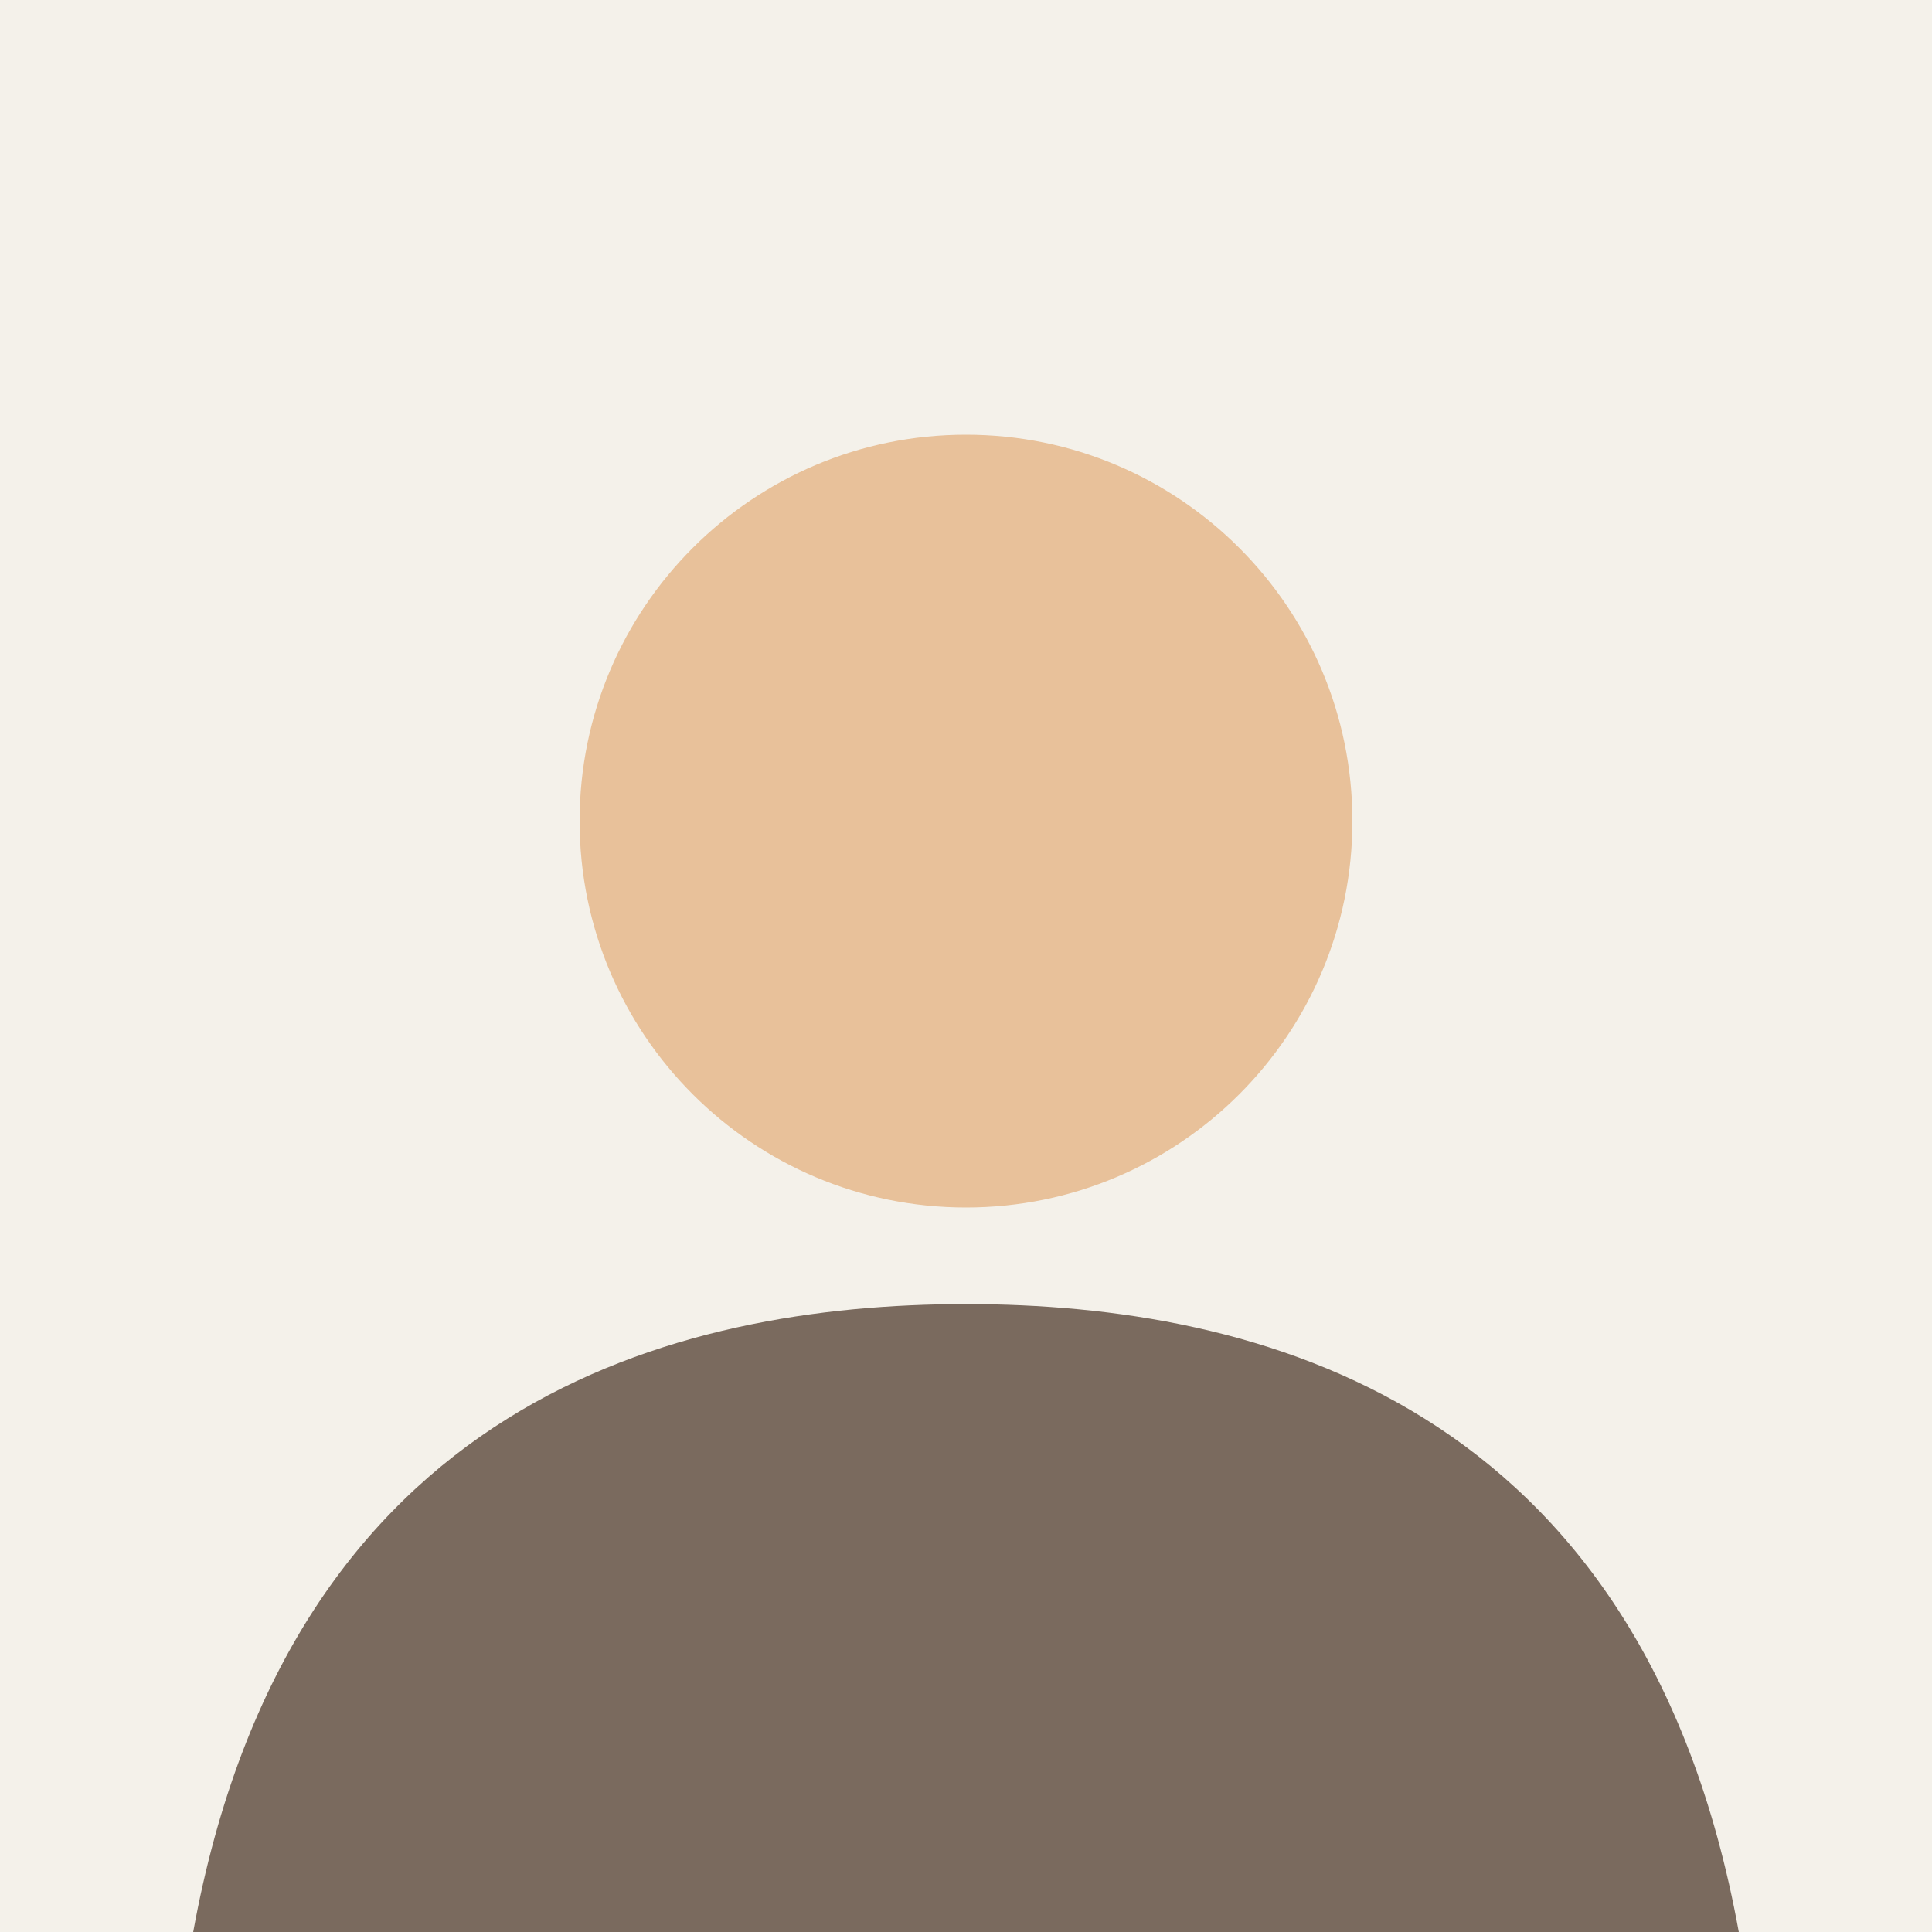
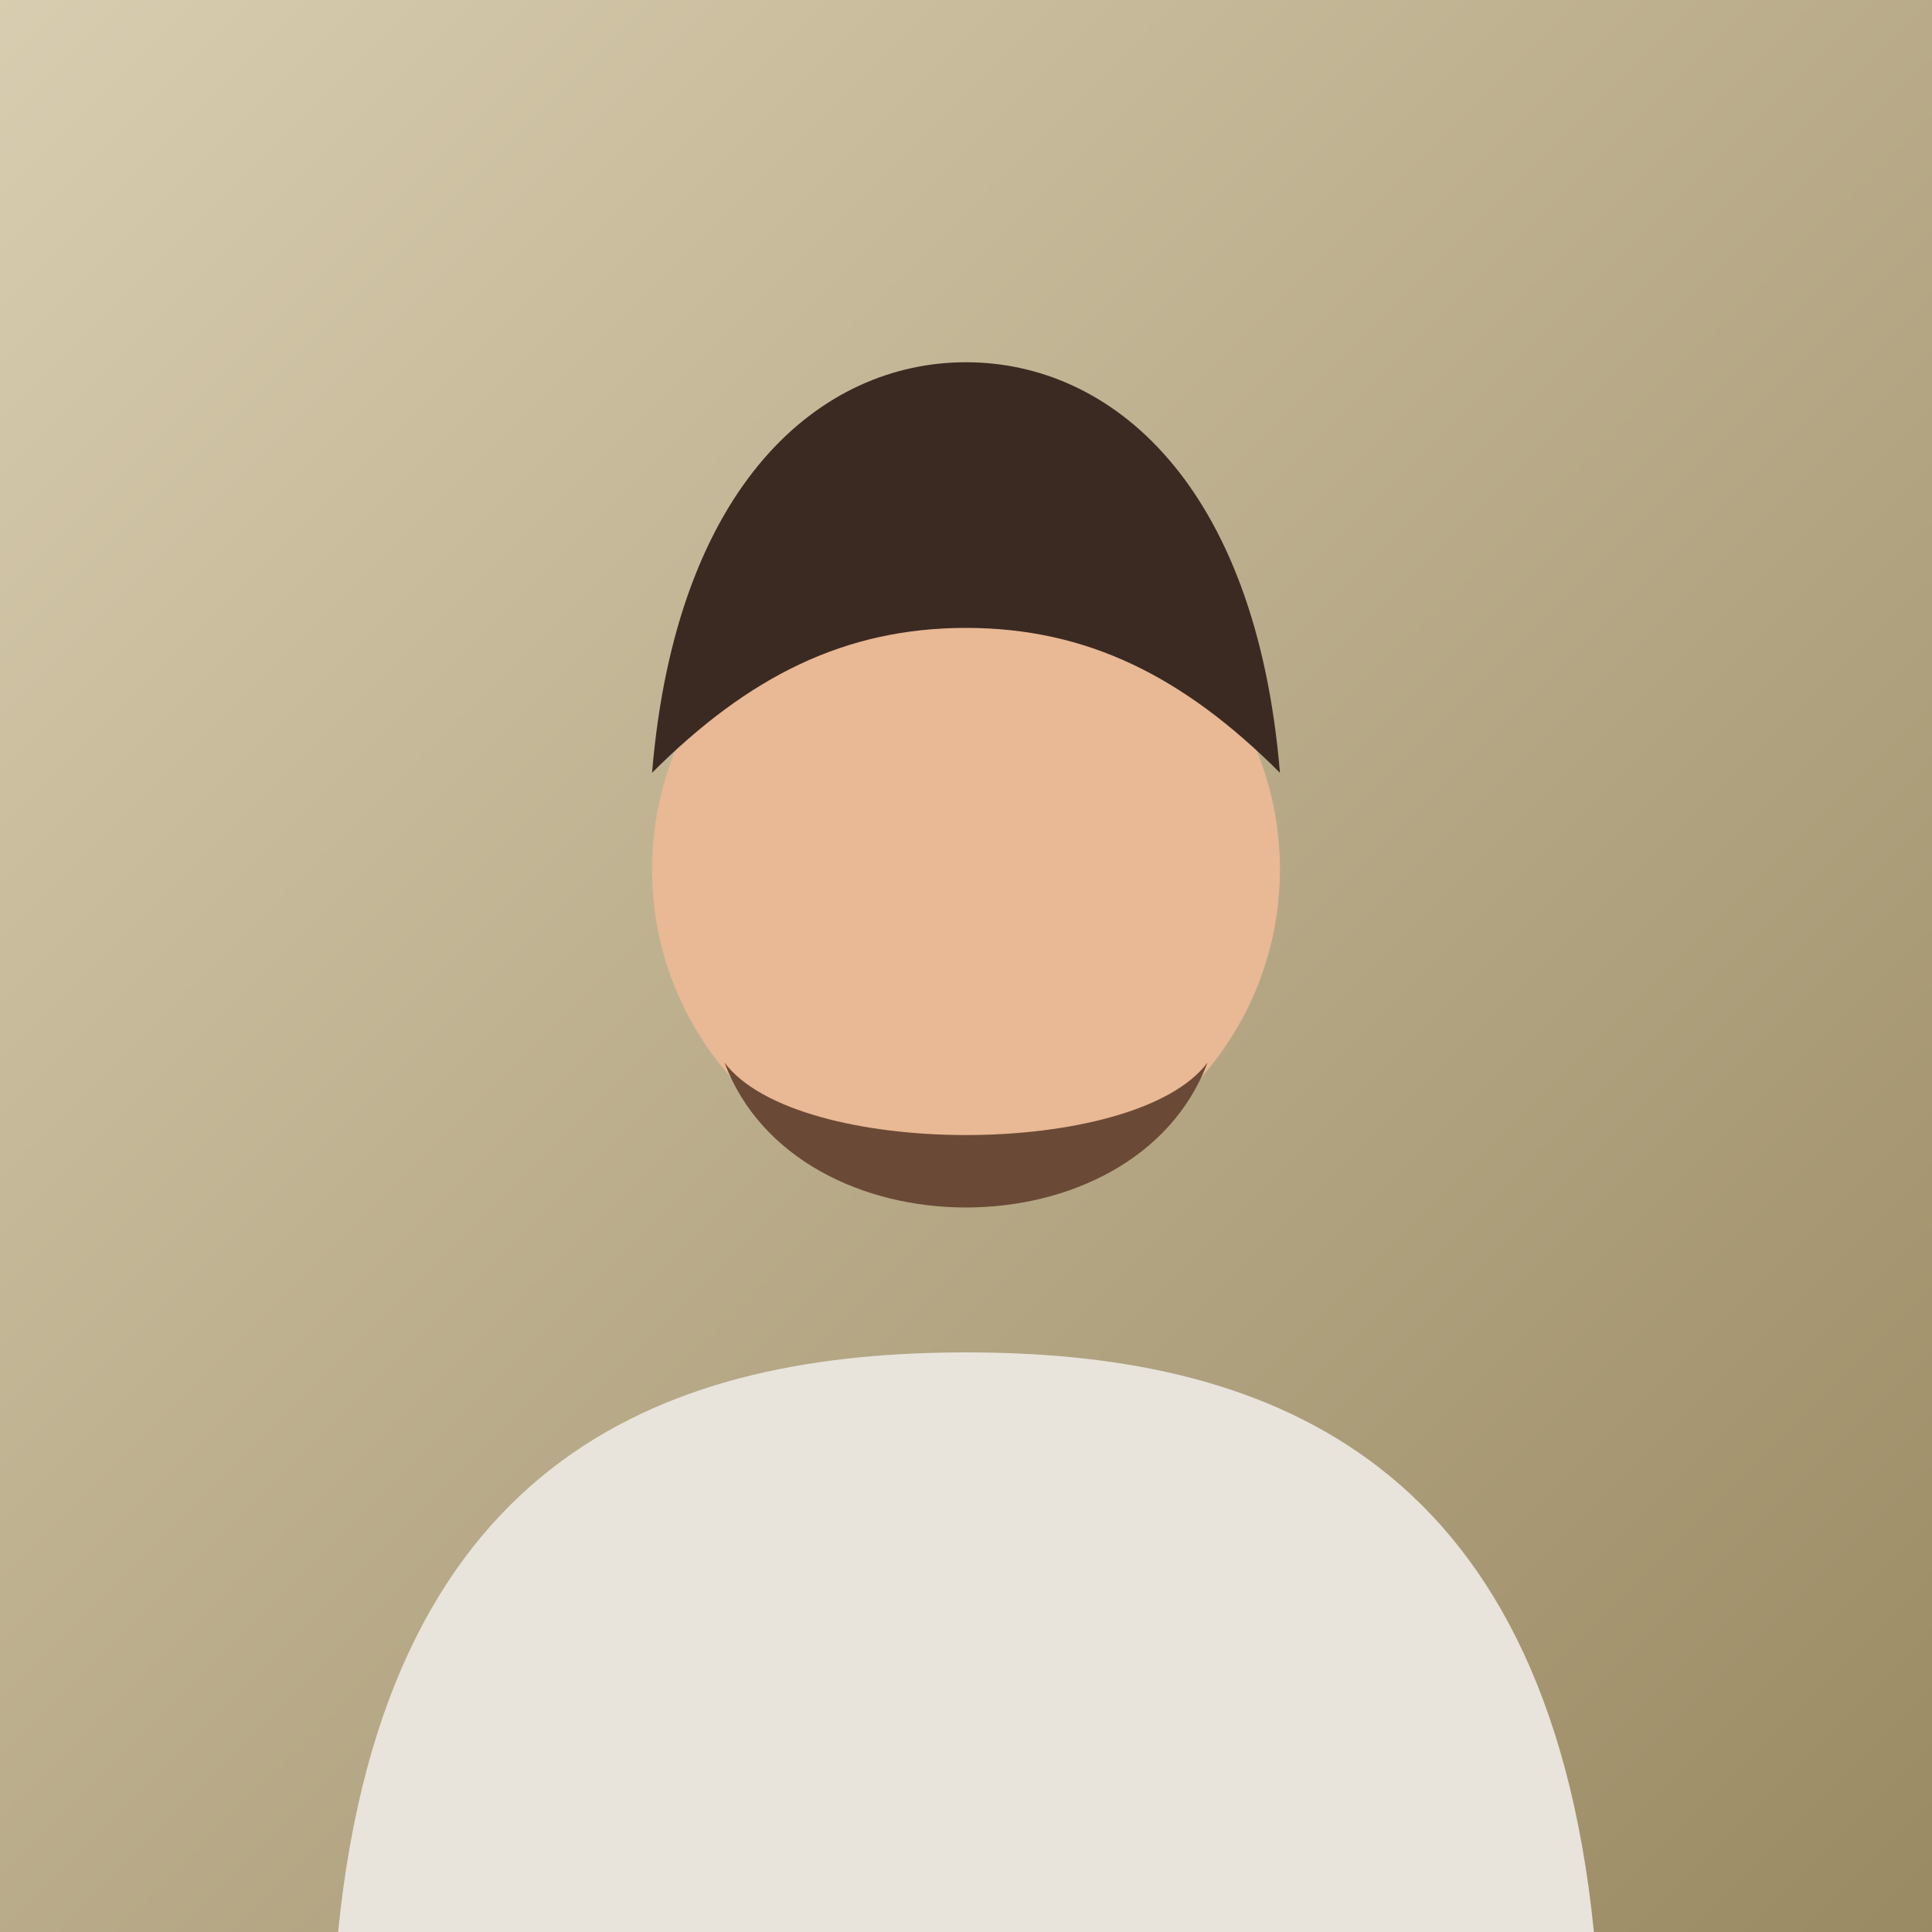
<svg xmlns="http://www.w3.org/2000/svg" viewBox="0 0 80 80">
-   <rect width="80" height="80" fill="#f4f1ea" />
-   <circle cx="40" cy="34" r="16" fill="#e8c19a" />
-   <path d="M8 80c4-22 20-26 32-26s28 4 32 26z" fill="#7a6a5e" />
+   <defs>
+     <linearGradient id="b" x1="0" y1="0" x2="1" y2="1">
+       <stop offset="0" stop-color="#d8cdb0" />
+       <stop offset="1" stop-color="#9a8a63" />
+     </linearGradient>
+   </defs>
+   <rect width="80" height="80" fill="url(#b)" />
+   <path d="M14 80c2-20 14-24 26-24s24 4 26 24z" fill="#e8e4dc" />
+   <circle cx="40" cy="36" r="13" fill="#e9b894" />
+   <path d="M27 32c1-12 7-17 13-17s12 5 13 17c-4-4-8-6-13-6s-9 2-13 6z" fill="#3b2a22" />
+   <path d="M30 44c3 8 17 8 20 0-3 4-17 4-20 0z" fill="#6a4a36" />
</svg>
